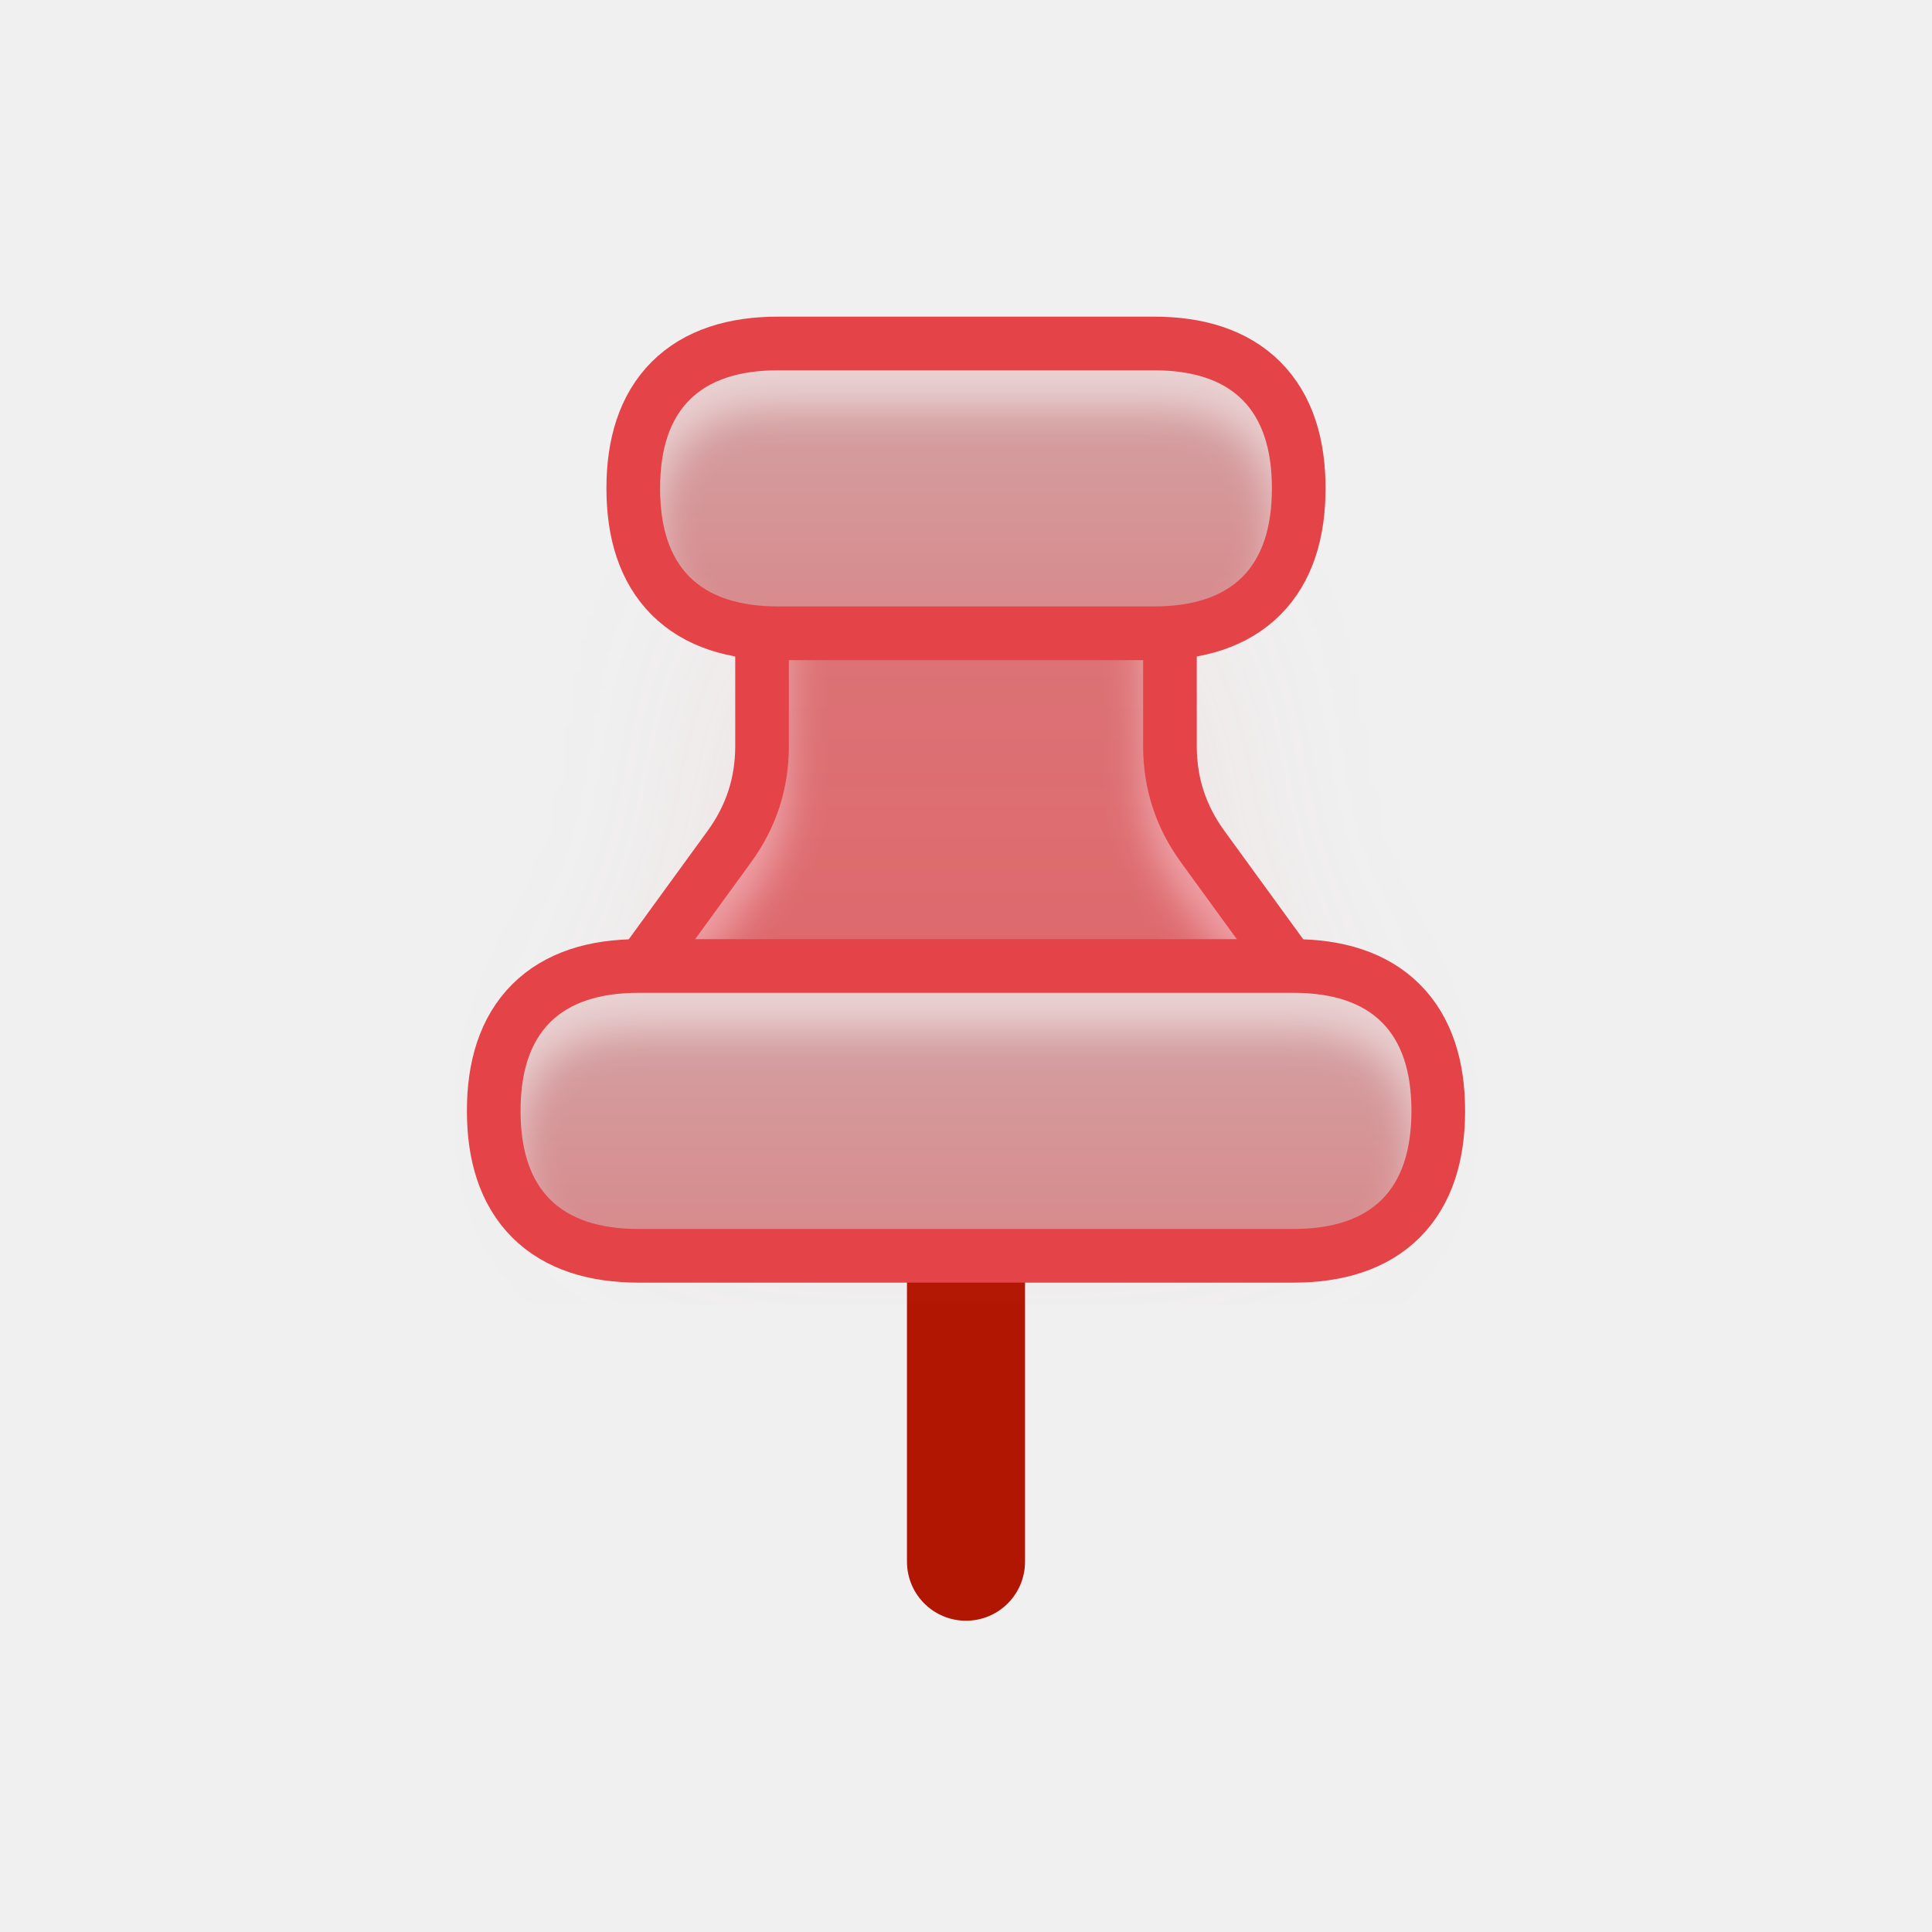
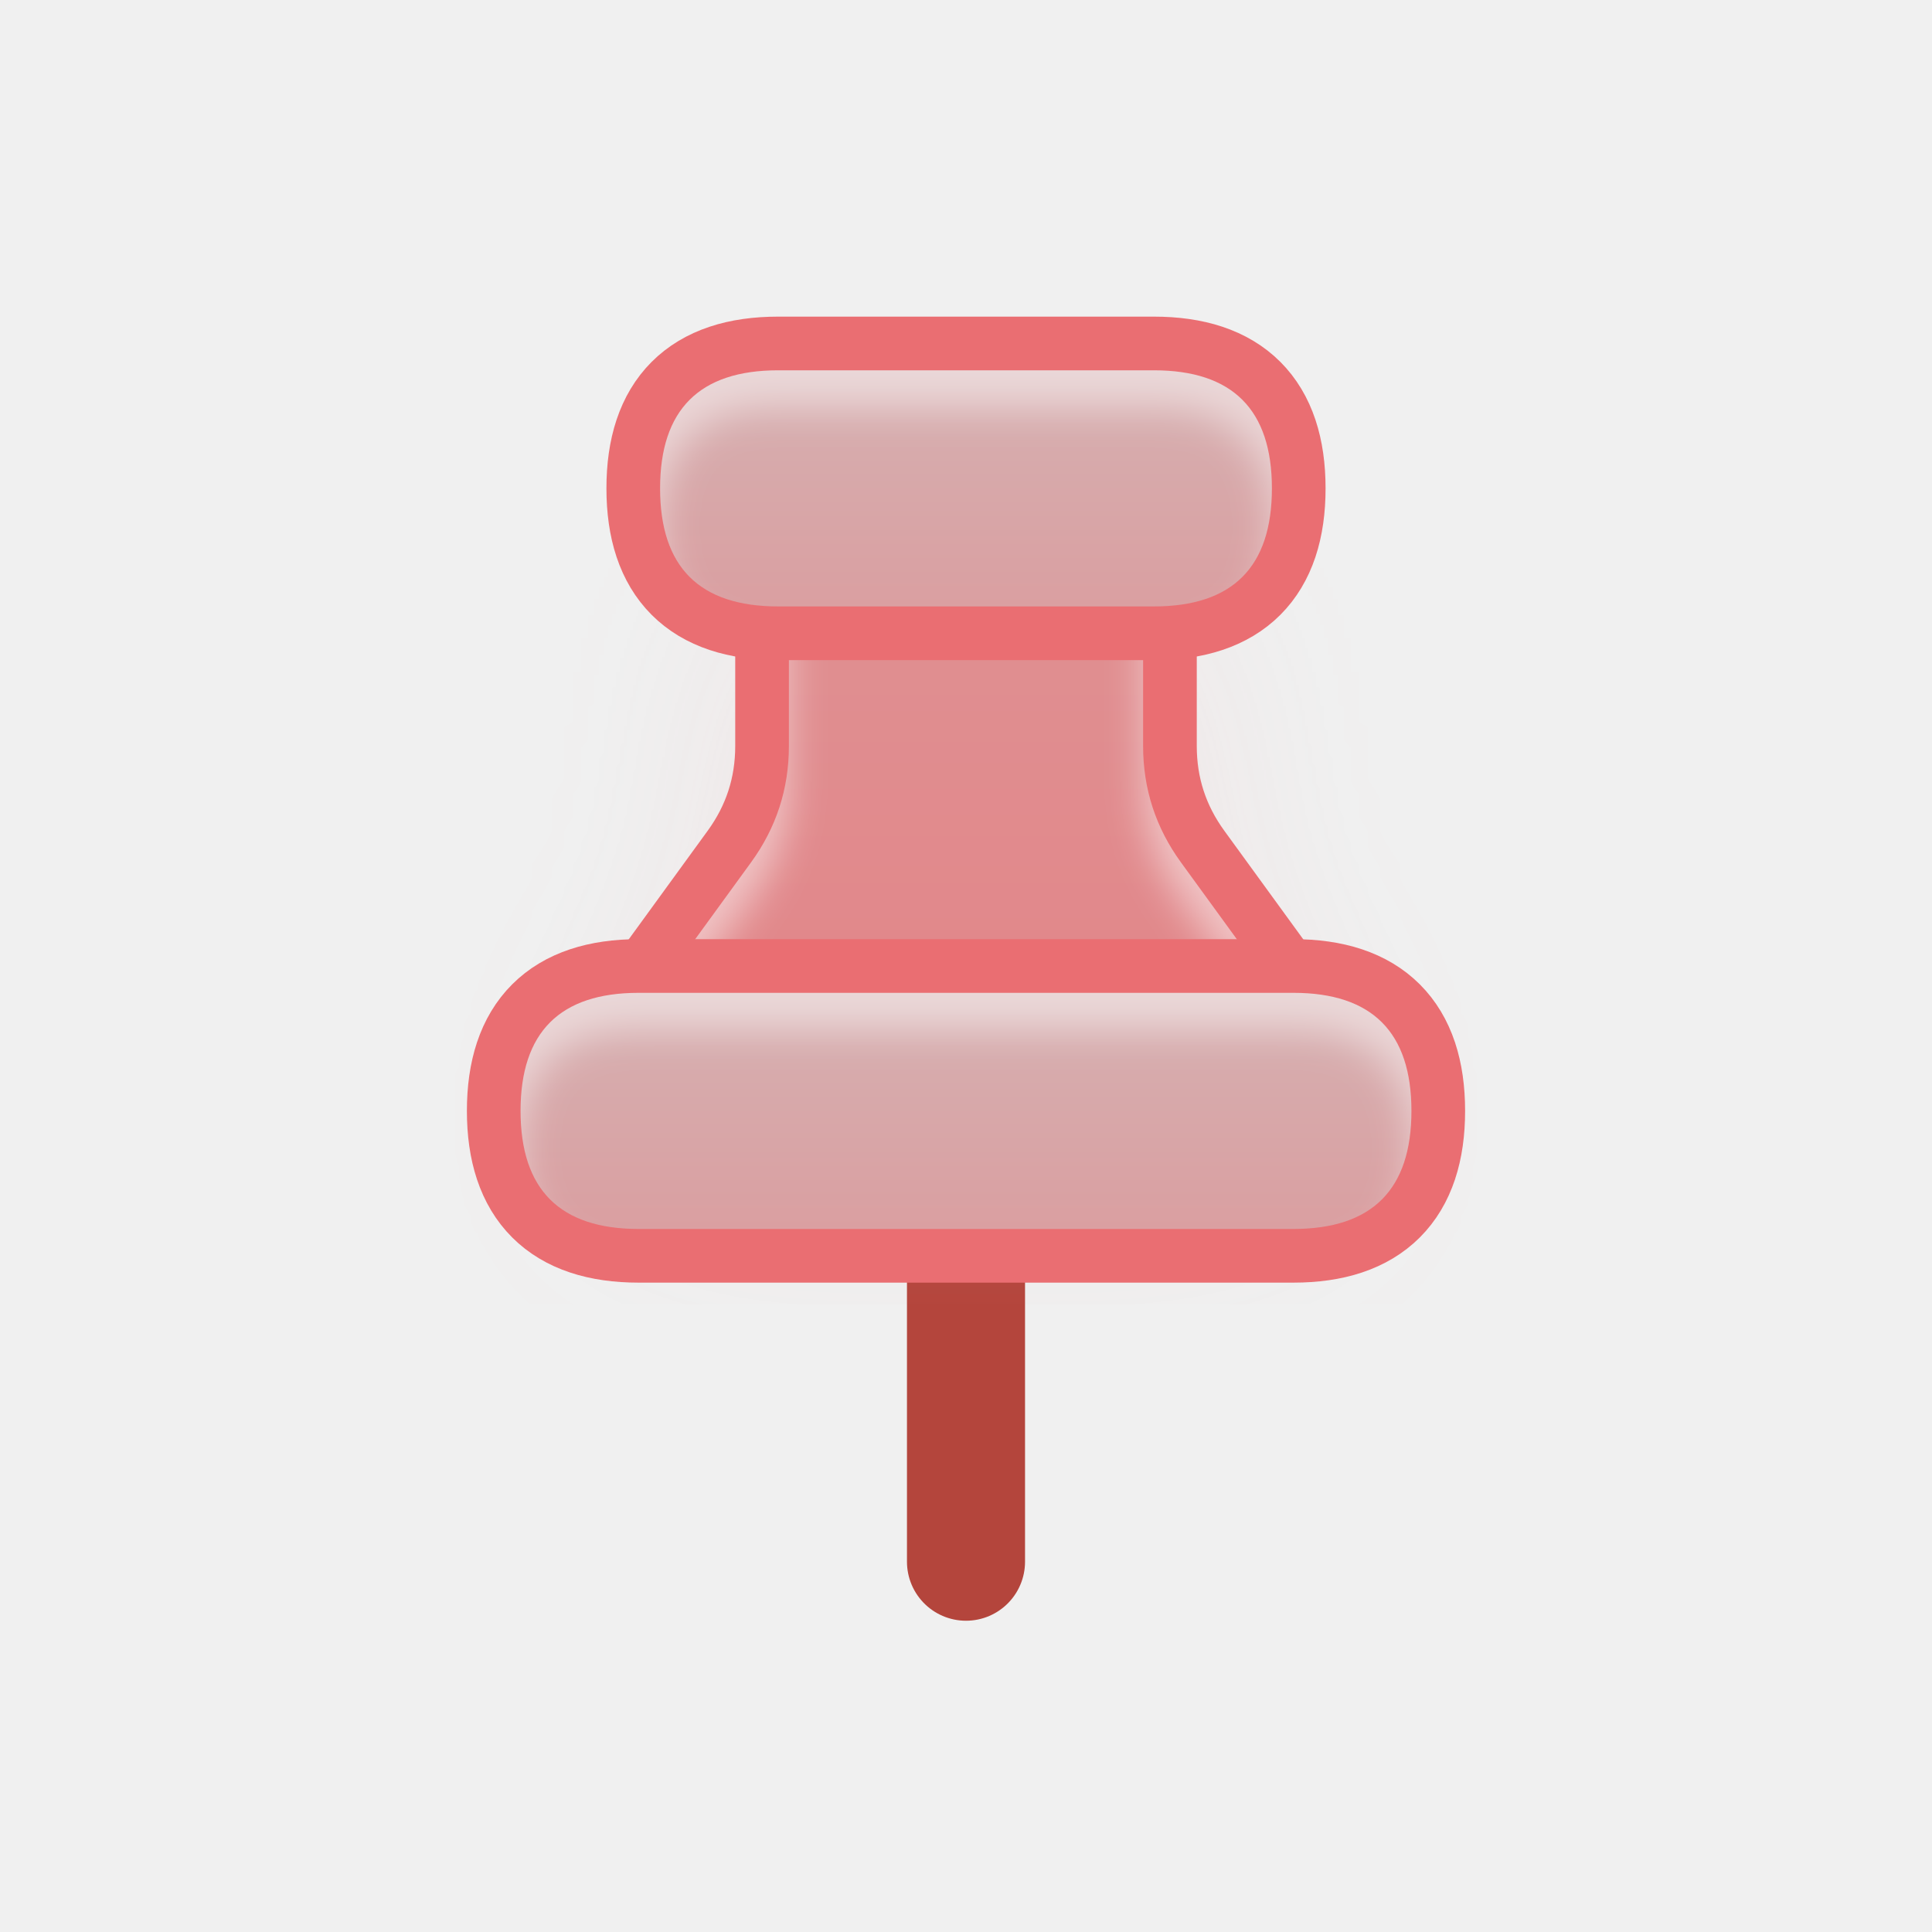
<svg xmlns="http://www.w3.org/2000/svg" viewBox="-2.5 -5.5 36 36" width="24" height="24" fill="none">
  <defs>
    <linearGradient id="loS-ki-pin" x1="0" y1="0" x2="0" y2="1">
-       <stop offset="0" stop-color="#DB7679" />
-       <stop offset="1" stop-color="#DE666A" />
+       <stop offset="0" stop-color="#DF9193" />
+       <stop offset="1" stop-color="#E28689" />
    </linearGradient>
    <linearGradient id="upS-ki-pin" x1="0" y1="0" x2="0" y2="1">
-       <stop offset="0" stop-color="#D3A3A5" />
-       <stop offset="1" stop-color="#D78B8D" />
+       <stop offset="0" stop-color="#D5B0B1" />
+       <stop offset="1" stop-color="#DA9FA1" />
    </linearGradient>
    <filter id="sh-ki-pin" x="-40%" y="-40%" width="180%" height="190%" color-interpolation-filters="sRGB">
      <feFlood flood-opacity="0" result="BackgroundImageFix" />
      <feColorMatrix in="SourceAlpha" type="matrix" values="0 0 0 0 0 0 0 0 0 0 0 0 0 0 0 0 0 0 127 0" result="hardAlpha" />
      <feOffset dy="2" />
      <feGaussianBlur stdDeviation="2" />
      <feComposite in2="hardAlpha" operator="out" />
-       <feColorMatrix type="matrix" values="0 0 0 0 0.864 0 0 0 0 0.435 0 0 0 0 0.449 0 0 0 0.21 0" />
+       <feColorMatrix type="matrix" values="0 0 0 0 0.88 0 0 0 0 0.55 0 0 0 0 0.56 0 0 0 0.21 0" />
      <feBlend in2="BackgroundImageFix" mode="normal" result="shadow" />
      <feBlend in="SourceGraphic" in2="shadow" mode="normal" />
    </filter>
    <filter id="hi-ki-pin" x="-10%" y="-10%" width="120%" height="130%" color-interpolation-filters="sRGB">
      <feColorMatrix in="SourceAlpha" type="matrix" values="0 0 0 0 0 0 0 0 0 0 0 0 0 0 0 0 0 0 127 0" result="a" />
      <feOffset in="a" dy="0.7" />
      <feGaussianBlur stdDeviation="0.35" />
      <feComposite in2="a" operator="arithmetic" k2="-1" k3="1" />
      <feColorMatrix type="matrix" values="0 0 0 0 1 0 0 0 0 1 0 0 0 0 1 0 0 0 0.5 0" />
      <feBlend in2="SourceGraphic" mode="overlay" />
    </filter>
    <mask id="ol-ki-pin-0" maskUnits="userSpaceOnUse" x="-40" y="-40" width="111" height="109">
      <rect x="-40" y="-40" width="111" height="109" fill="#FFFFFF" />
      <path d="M12.2 4.4Q12.2 4.4 12.2 4.4L18.8 4.4Q18.8 4.4 18.8 4.4L18.8 8.4Q18.8 9.6 19.506 10.57L22 14Q22 14 22 14L9 14Q9 14 9 14L11.494 10.57Q12.2 9.6 12.2 8.4Z" fill="#000000" />
    </mask>
    <mask id="ol-ki-pin-1" maskUnits="userSpaceOnUse" x="-40" y="-40" width="111" height="109">
      <rect x="-40" y="-40" width="111" height="109" fill="#FFFFFF" />
      <path d="M9.8 3.6Q9.8 1.4 12 1.4L19 1.4Q21.2 1.4 21.2 3.6L21.2 3.6Q21.2 5.8 19 5.8L12 5.8Q9.8 5.8 9.8 3.6Z" fill="#000000" />
    </mask>
    <mask id="ol-ki-pin-2" maskUnits="userSpaceOnUse" x="-40" y="-40" width="111" height="109">
      <rect x="-40" y="-40" width="111" height="109" fill="#FFFFFF" />
      <path d="M7.2 15.2Q7.2 13 9.4 13L21.6 13Q23.8 13 23.8 15.2L23.8 15.2Q23.8 17.4 21.6 17.4L9.4 17.4Q7.2 17.4 7.2 15.2Z" fill="#000000" />
    </mask>
  </defs>
-   <path fill="none" stroke-width="2.2" stroke-linecap="round" d="M15.5 16.4V23.6" stroke="#B11602" />
+   <path fill="none" stroke-width="2.2" stroke-linecap="round" d="M15.5 16.4V23.6" stroke="#B4453C" />
  <g transform="translate(0 0)">
    <path d="M12.2 4.4Q12.2 4.4 12.2 4.4L18.8 4.4Q18.8 4.4 18.8 4.4L18.8 8.4Q18.8 9.6 19.506 10.57L22 14Q22 14 22 14L9 14Q9 14 9 14L11.494 10.57Q12.2 9.6 12.2 8.4Z" fill="none" stroke-width="1" stroke="url(#loS-ki-pin)" />
    <g filter="url(#sh-ki-pin)">
      <g filter="url(#hi-ki-pin)">
        <path d="M12.2 4.4Q12.2 4.4 12.2 4.4L18.8 4.4Q18.8 4.4 18.8 4.4L18.8 8.4Q18.8 9.6 19.506 10.57L22 14Q22 14 22 14L9 14Q9 14 9 14L11.494 10.57Q12.2 9.6 12.2 8.4Z" fill="url(#loS-ki-pin)" />
      </g>
    </g>
-     <path d="M12.2 4.4Q12.2 4.4 12.2 4.4L18.8 4.4Q18.8 4.4 18.8 4.4L18.8 8.4Q18.8 9.6 19.506 10.57L22 14Q22 14 22 14L9 14Q9 14 9 14L11.494 10.57Q12.2 9.6 12.2 8.4Z" mask="url(#ol-ki-pin-0)" fill="none" stroke-width="2" stroke="#E44348" />
+     <path d="M12.2 4.4Q12.2 4.4 12.2 4.4L18.8 4.4Q18.8 4.4 18.8 4.4L18.8 8.4Q18.8 9.6 19.506 10.57L22 14Q22 14 22 14L9 14Q9 14 9 14L11.494 10.57Q12.2 9.6 12.2 8.4Z" mask="url(#ol-ki-pin-0)" fill="none" stroke-width="2" stroke="#EA6E72" />
    <path d="M9.8 3.6Q9.8 1.4 12 1.4L19 1.4Q21.2 1.4 21.2 3.6L21.2 3.6Q21.2 5.8 19 5.8L12 5.8Q9.8 5.8 9.8 3.6Z" fill="none" stroke-width="1" stroke="url(#upS-ki-pin)" />
    <g filter="url(#hi-ki-pin)">
      <path d="M9.8 3.6Q9.8 1.4 12 1.4L19 1.4Q21.2 1.4 21.2 3.6L21.2 3.6Q21.2 5.8 19 5.8L12 5.8Q9.8 5.8 9.8 3.6Z" fill="url(#upS-ki-pin)" />
    </g>
-     <path d="M9.8 3.6Q9.8 1.4 12 1.4L19 1.4Q21.2 1.4 21.2 3.6L21.2 3.6Q21.2 5.8 19 5.8L12 5.8Q9.8 5.8 9.8 3.6Z" mask="url(#ol-ki-pin-1)" fill="none" stroke-width="2" stroke="#E44348" />
+     <path d="M9.8 3.6Q9.8 1.4 12 1.4L19 1.4Q21.2 1.4 21.2 3.6L21.2 3.6Q21.2 5.8 19 5.8L12 5.8Q9.8 5.8 9.8 3.6Z" mask="url(#ol-ki-pin-1)" fill="none" stroke-width="2" stroke="#EA6E72" />
    <path d="M7.2 15.2Q7.2 13 9.4 13L21.6 13Q23.8 13 23.8 15.2L23.8 15.2Q23.8 17.4 21.6 17.4L9.4 17.4Q7.2 17.4 7.2 15.2Z" fill="none" stroke-width="1" stroke="url(#upS-ki-pin)" />
    <g filter="url(#hi-ki-pin)">
      <path d="M7.2 15.2Q7.2 13 9.4 13L21.6 13Q23.8 13 23.8 15.2L23.8 15.2Q23.8 17.4 21.6 17.4L9.4 17.4Q7.2 17.4 7.2 15.2Z" fill="url(#upS-ki-pin)" />
    </g>
-     <path d="M7.2 15.2Q7.2 13 9.4 13L21.6 13Q23.8 13 23.8 15.2L23.8 15.2Q23.8 17.4 21.6 17.4L9.4 17.4Q7.2 17.4 7.2 15.2Z" mask="url(#ol-ki-pin-2)" fill="none" stroke-width="2" stroke="#E44348" />
+     <path d="M7.2 15.2Q7.2 13 9.4 13L21.6 13Q23.8 13 23.8 15.2L23.8 15.2Q23.8 17.4 21.6 17.4L9.4 17.4Q7.2 17.4 7.2 15.2Z" mask="url(#ol-ki-pin-2)" fill="none" stroke-width="2" stroke="#EA6E72" />
  </g>
</svg>
